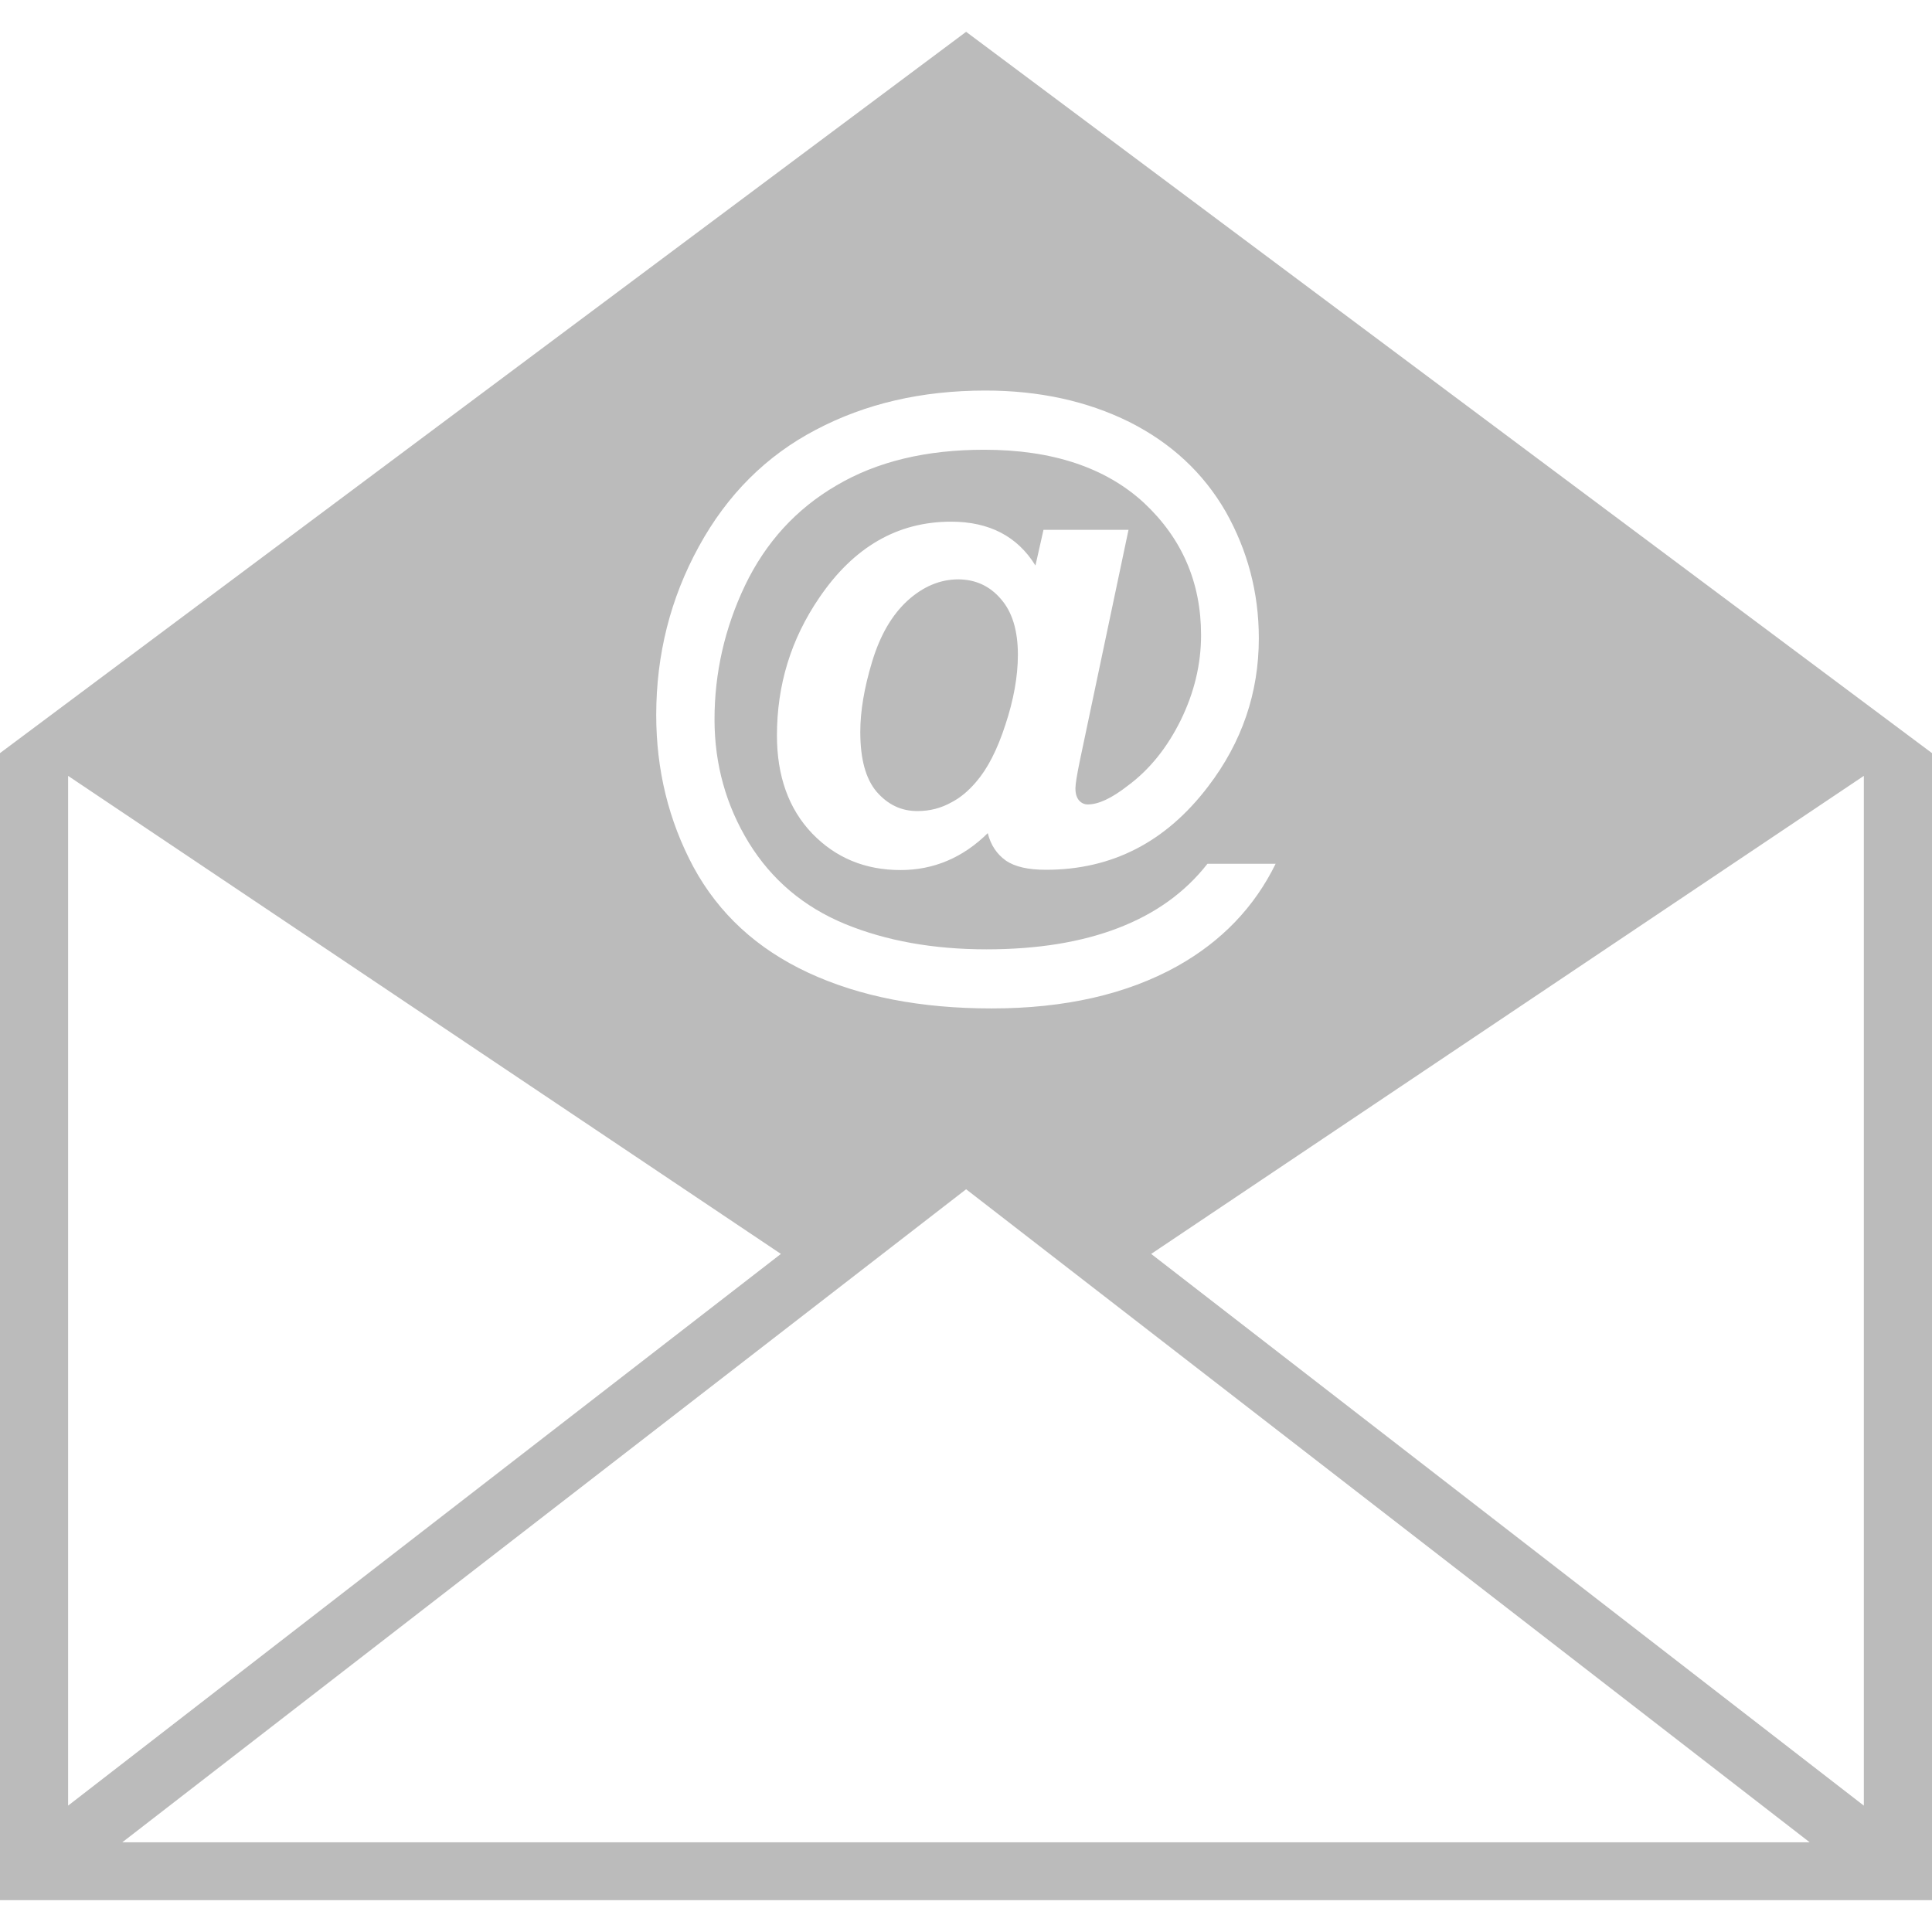
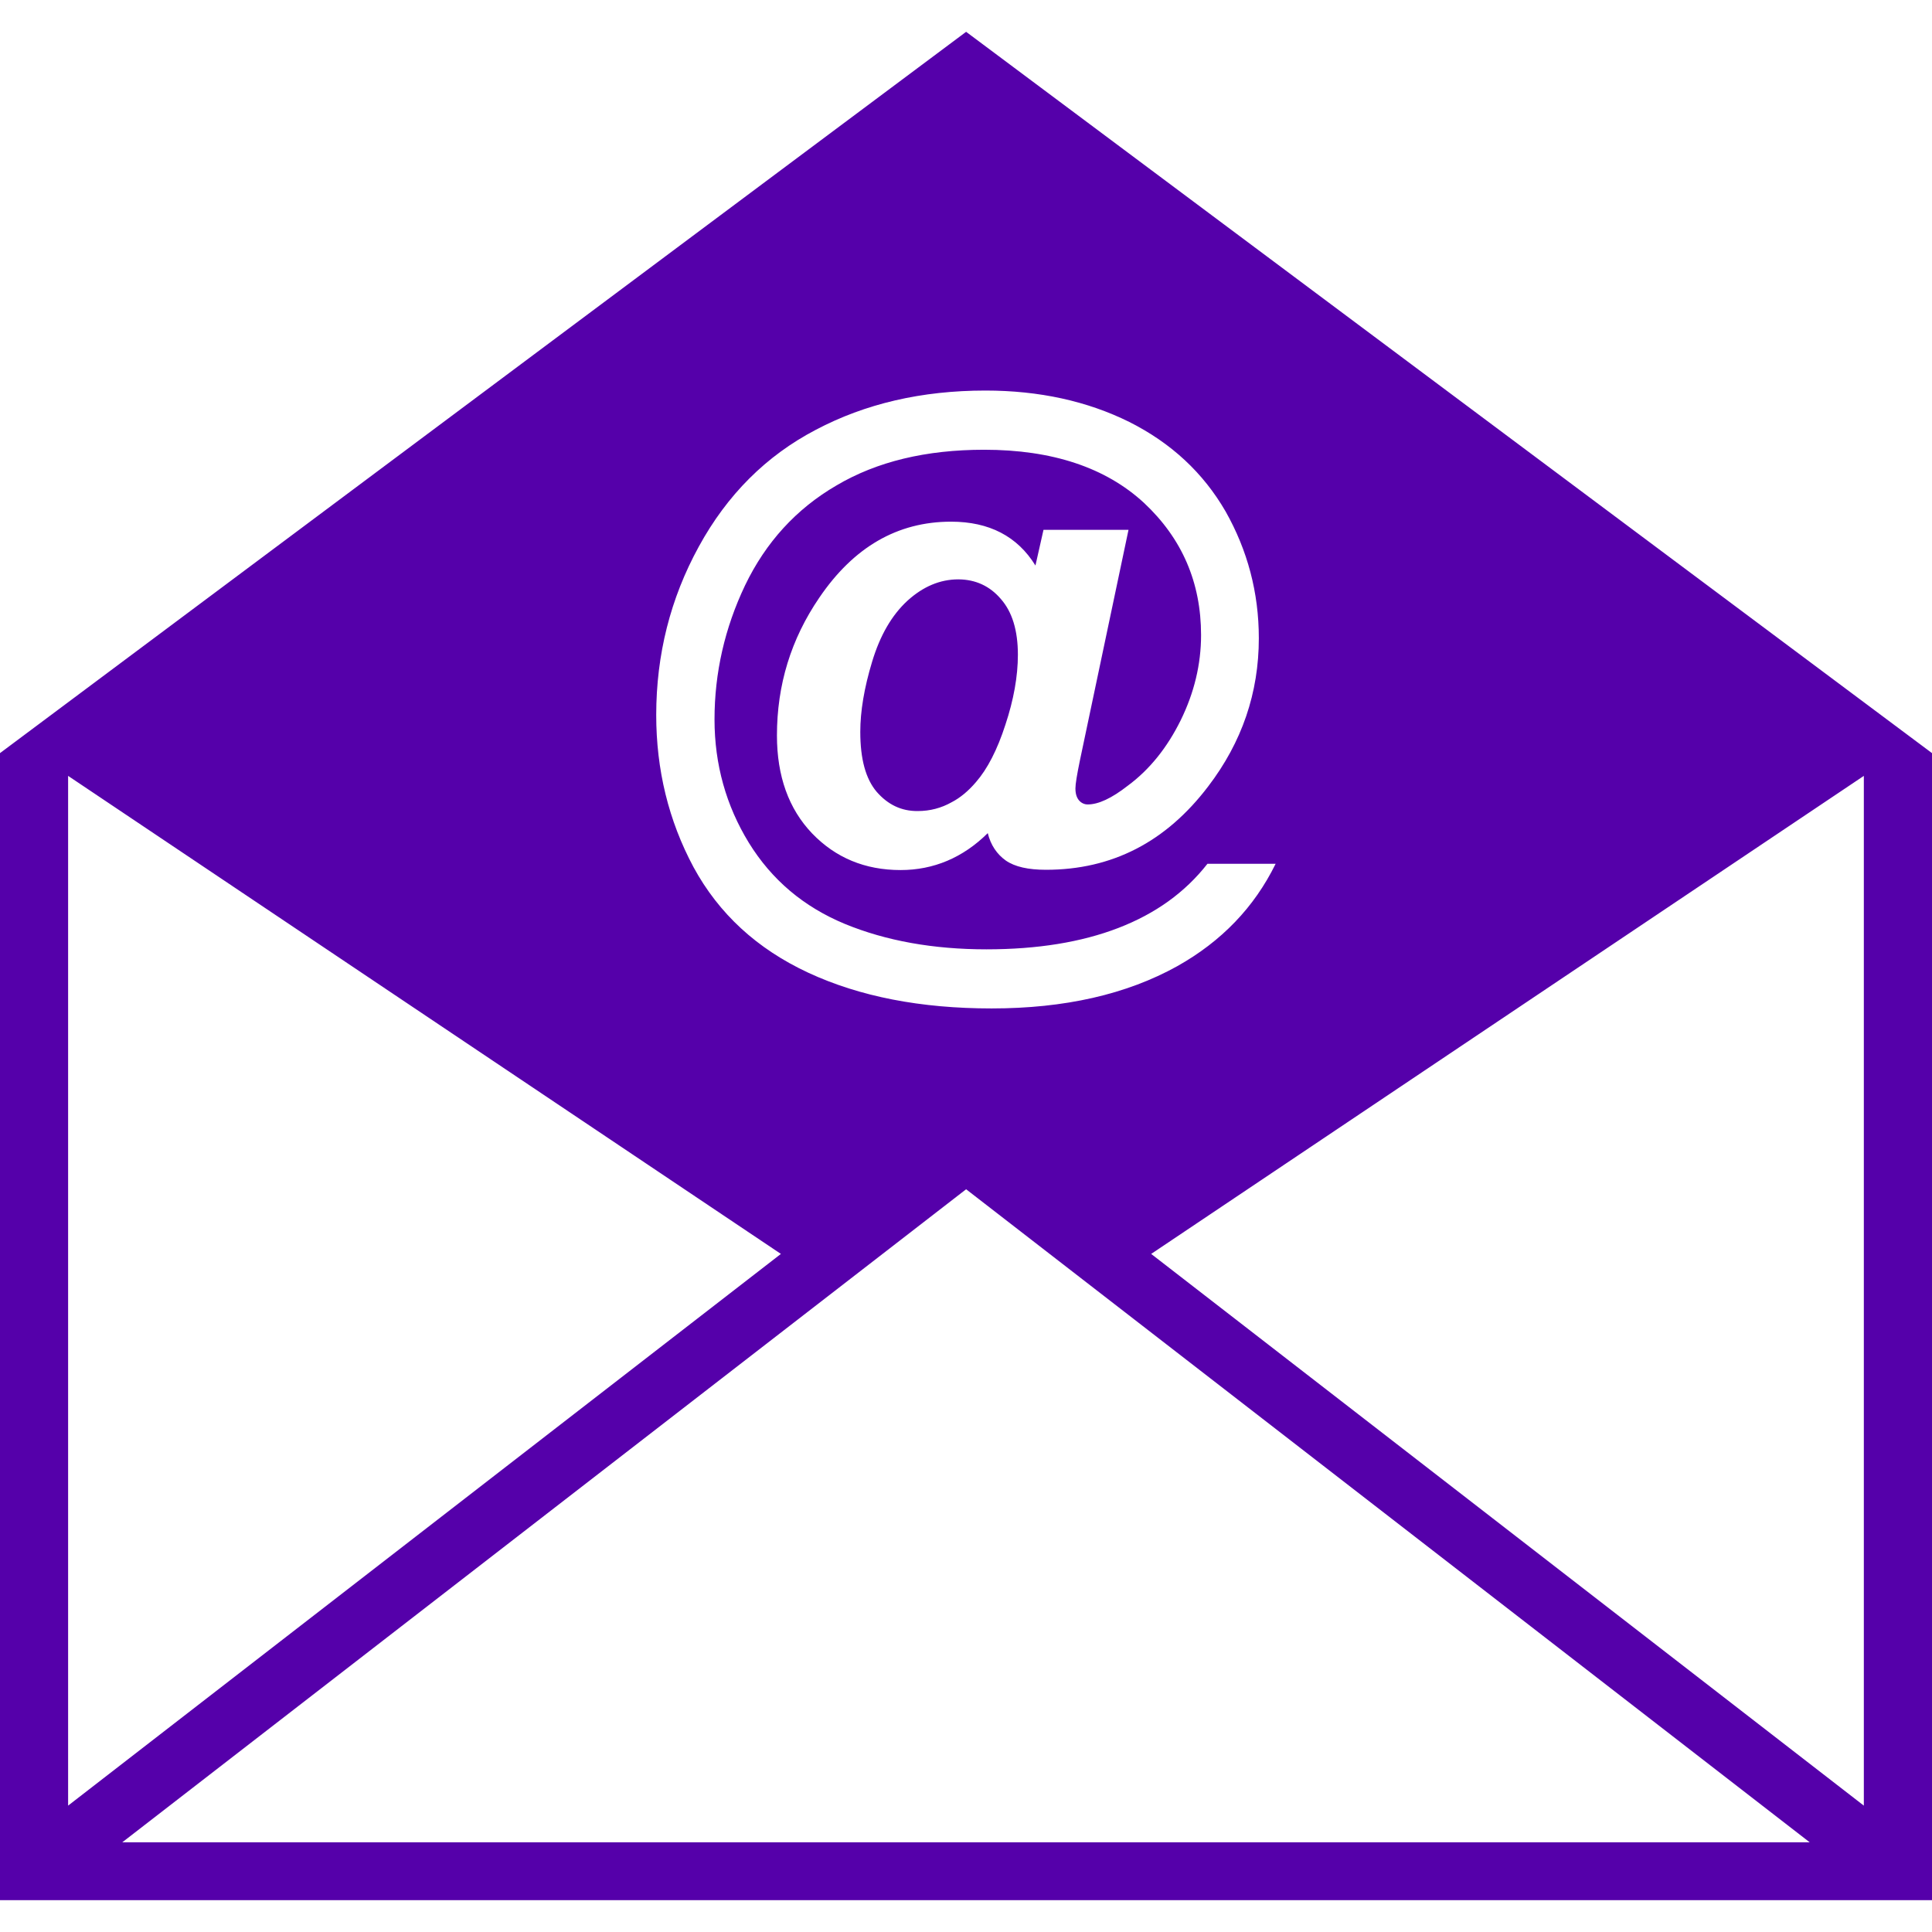
<svg xmlns="http://www.w3.org/2000/svg" version="1.1" id="Capa_1" x="0px" y="0px" width="79.536px" height="79.536px" viewBox="0 0 79.536 79.536" style="enable-background:new 0 0 79.536 79.536;" xml:space="preserve">
  <g>
-     <path style="fill:#bbb;" d="M39.773,1.31L0,31.004v47.222h79.536V31.004L39.773,1.31z M28.77,22.499   c1.167-2.133,2.775-3.739,4.815-4.805c2.035-1.075,4.357-1.616,6.983-1.616c2.214,0,4.191,0.435,5.921,1.292   c1.729,0.87,3.045,2.094,3.967,3.687c0.9,1.595,1.367,3.334,1.367,5.217c0,2.247-0.694,4.279-2.082,6.097   c-1.74,2.292-3.961,3.436-6.68,3.436c-0.732,0-1.279-0.122-1.654-0.38c-0.365-0.262-0.621-0.632-0.743-1.129   c-1.022,1.012-2.231,1.52-3.589,1.52c-1.465,0-2.679-0.507-3.643-1.509c-0.966-1.012-1.447-2.361-1.447-4.031   c0-2.084,0.578-3.966,1.743-5.672c1.416-2.084,3.218-3.13,5.424-3.13c1.571,0,2.731,0.601,3.475,1.805l0.331-1.468h3.5   l-1.998,9.479c-0.125,0.606-0.187,0.986-0.187,1.163c0,0.228,0.052,0.38,0.149,0.497c0.099,0.111,0.223,0.165,0.357,0.165   c0.436,0,0.979-0.248,1.646-0.769c0.901-0.663,1.627-1.574,2.181-2.695c0.554-1.129,0.839-2.299,0.839-3.508   c0-2.165-0.782-3.977-2.352-5.445c-1.573-1.45-3.77-2.185-6.578-2.185c-2.393,0-4.417,0.487-6.077,1.468   c-1.66,0.966-2.913,2.343-3.765,4.114c-0.839,1.76-1.258,3.607-1.258,5.52c0,1.856,0.479,3.552,1.411,5.074   c0.945,1.533,2.26,2.641,3.956,3.345c1.696,0.697,3.643,1.046,5.828,1.046c2.097,0,3.909-0.293,5.432-0.881   c1.522-0.587,2.739-1.457,3.666-2.641h2.807c-0.88,1.792-2.227,3.192-4.049,4.215c-2.092,1.163-4.64,1.74-7.644,1.74   c-2.918,0-5.426-0.487-7.542-1.468c-2.121-0.986-3.689-2.434-4.73-4.35c-1.028-1.918-1.535-4.008-1.535-6.268   C27.017,26.952,27.595,24.64,28.77,22.499z M2.804,31.941l29.344,19.68L2.804,74.333V31.941z M5.033,75.844l34.74-26.885   l34.729,26.885H5.033z M76.729,74.333L47.391,51.621l29.339-19.68V74.333z M41.205,24.661c0.466,0.531,0.699,1.295,0.699,2.292   c0,0.891-0.174,1.856-0.513,2.879c-0.334,1.036-0.743,1.826-1.209,2.361c-0.318,0.375-0.658,0.652-0.992,0.826   c-0.439,0.249-0.906,0.37-1.41,0.37c-0.674,0.006-1.23-0.264-1.691-0.794c-0.45-0.531-0.673-1.346-0.673-2.465   c0-0.839,0.158-1.805,0.487-2.889c0.329-1.088,0.81-1.916,1.453-2.509c0.647-0.588,1.346-0.881,2.1-0.881   C40.162,23.856,40.749,24.125,41.205,24.661z" />
+     <path style="fill:#50a;" d="M39.773,1.31L0,31.004v47.222h79.536V31.004L39.773,1.31z M28.77,22.499   c1.167-2.133,2.775-3.739,4.815-4.805c2.035-1.075,4.357-1.616,6.983-1.616c2.214,0,4.191,0.435,5.921,1.292   c1.729,0.87,3.045,2.094,3.967,3.687c0.9,1.595,1.367,3.334,1.367,5.217c0,2.247-0.694,4.279-2.082,6.097   c-1.74,2.292-3.961,3.436-6.68,3.436c-0.732,0-1.279-0.122-1.654-0.38c-0.365-0.262-0.621-0.632-0.743-1.129   c-1.022,1.012-2.231,1.52-3.589,1.52c-1.465,0-2.679-0.507-3.643-1.509c-0.966-1.012-1.447-2.361-1.447-4.031   c0-2.084,0.578-3.966,1.743-5.672c1.416-2.084,3.218-3.13,5.424-3.13c1.571,0,2.731,0.601,3.475,1.805l0.331-1.468h3.5   l-1.998,9.479c-0.125,0.606-0.187,0.986-0.187,1.163c0,0.228,0.052,0.38,0.149,0.497c0.099,0.111,0.223,0.165,0.357,0.165   c0.436,0,0.979-0.248,1.646-0.769c0.901-0.663,1.627-1.574,2.181-2.695c0.554-1.129,0.839-2.299,0.839-3.508   c0-2.165-0.782-3.977-2.352-5.445c-1.573-1.45-3.77-2.185-6.578-2.185c-2.393,0-4.417,0.487-6.077,1.468   c-1.66,0.966-2.913,2.343-3.765,4.114c-0.839,1.76-1.258,3.607-1.258,5.52c0,1.856,0.479,3.552,1.411,5.074   c0.945,1.533,2.26,2.641,3.956,3.345c1.696,0.697,3.643,1.046,5.828,1.046c2.097,0,3.909-0.293,5.432-0.881   c1.522-0.587,2.739-1.457,3.666-2.641h2.807c-0.88,1.792-2.227,3.192-4.049,4.215c-2.092,1.163-4.64,1.74-7.644,1.74   c-2.918,0-5.426-0.487-7.542-1.468c-2.121-0.986-3.689-2.434-4.73-4.35c-1.028-1.918-1.535-4.008-1.535-6.268   C27.017,26.952,27.595,24.64,28.77,22.499z M2.804,31.941l29.344,19.68L2.804,74.333V31.941z M5.033,75.844l34.74-26.885   l34.729,26.885H5.033z M76.729,74.333L47.391,51.621l29.339-19.68V74.333z M41.205,24.661c0.466,0.531,0.699,1.295,0.699,2.292   c0,0.891-0.174,1.856-0.513,2.879c-0.334,1.036-0.743,1.826-1.209,2.361c-0.318,0.375-0.658,0.652-0.992,0.826   c-0.439,0.249-0.906,0.37-1.41,0.37c-0.674,0.006-1.23-0.264-1.691-0.794c-0.45-0.531-0.673-1.346-0.673-2.465   c0-0.839,0.158-1.805,0.487-2.889c0.329-1.088,0.81-1.916,1.453-2.509c0.647-0.588,1.346-0.881,2.1-0.881   C40.162,23.856,40.749,24.125,41.205,24.661z" />
  </g>
</svg>
